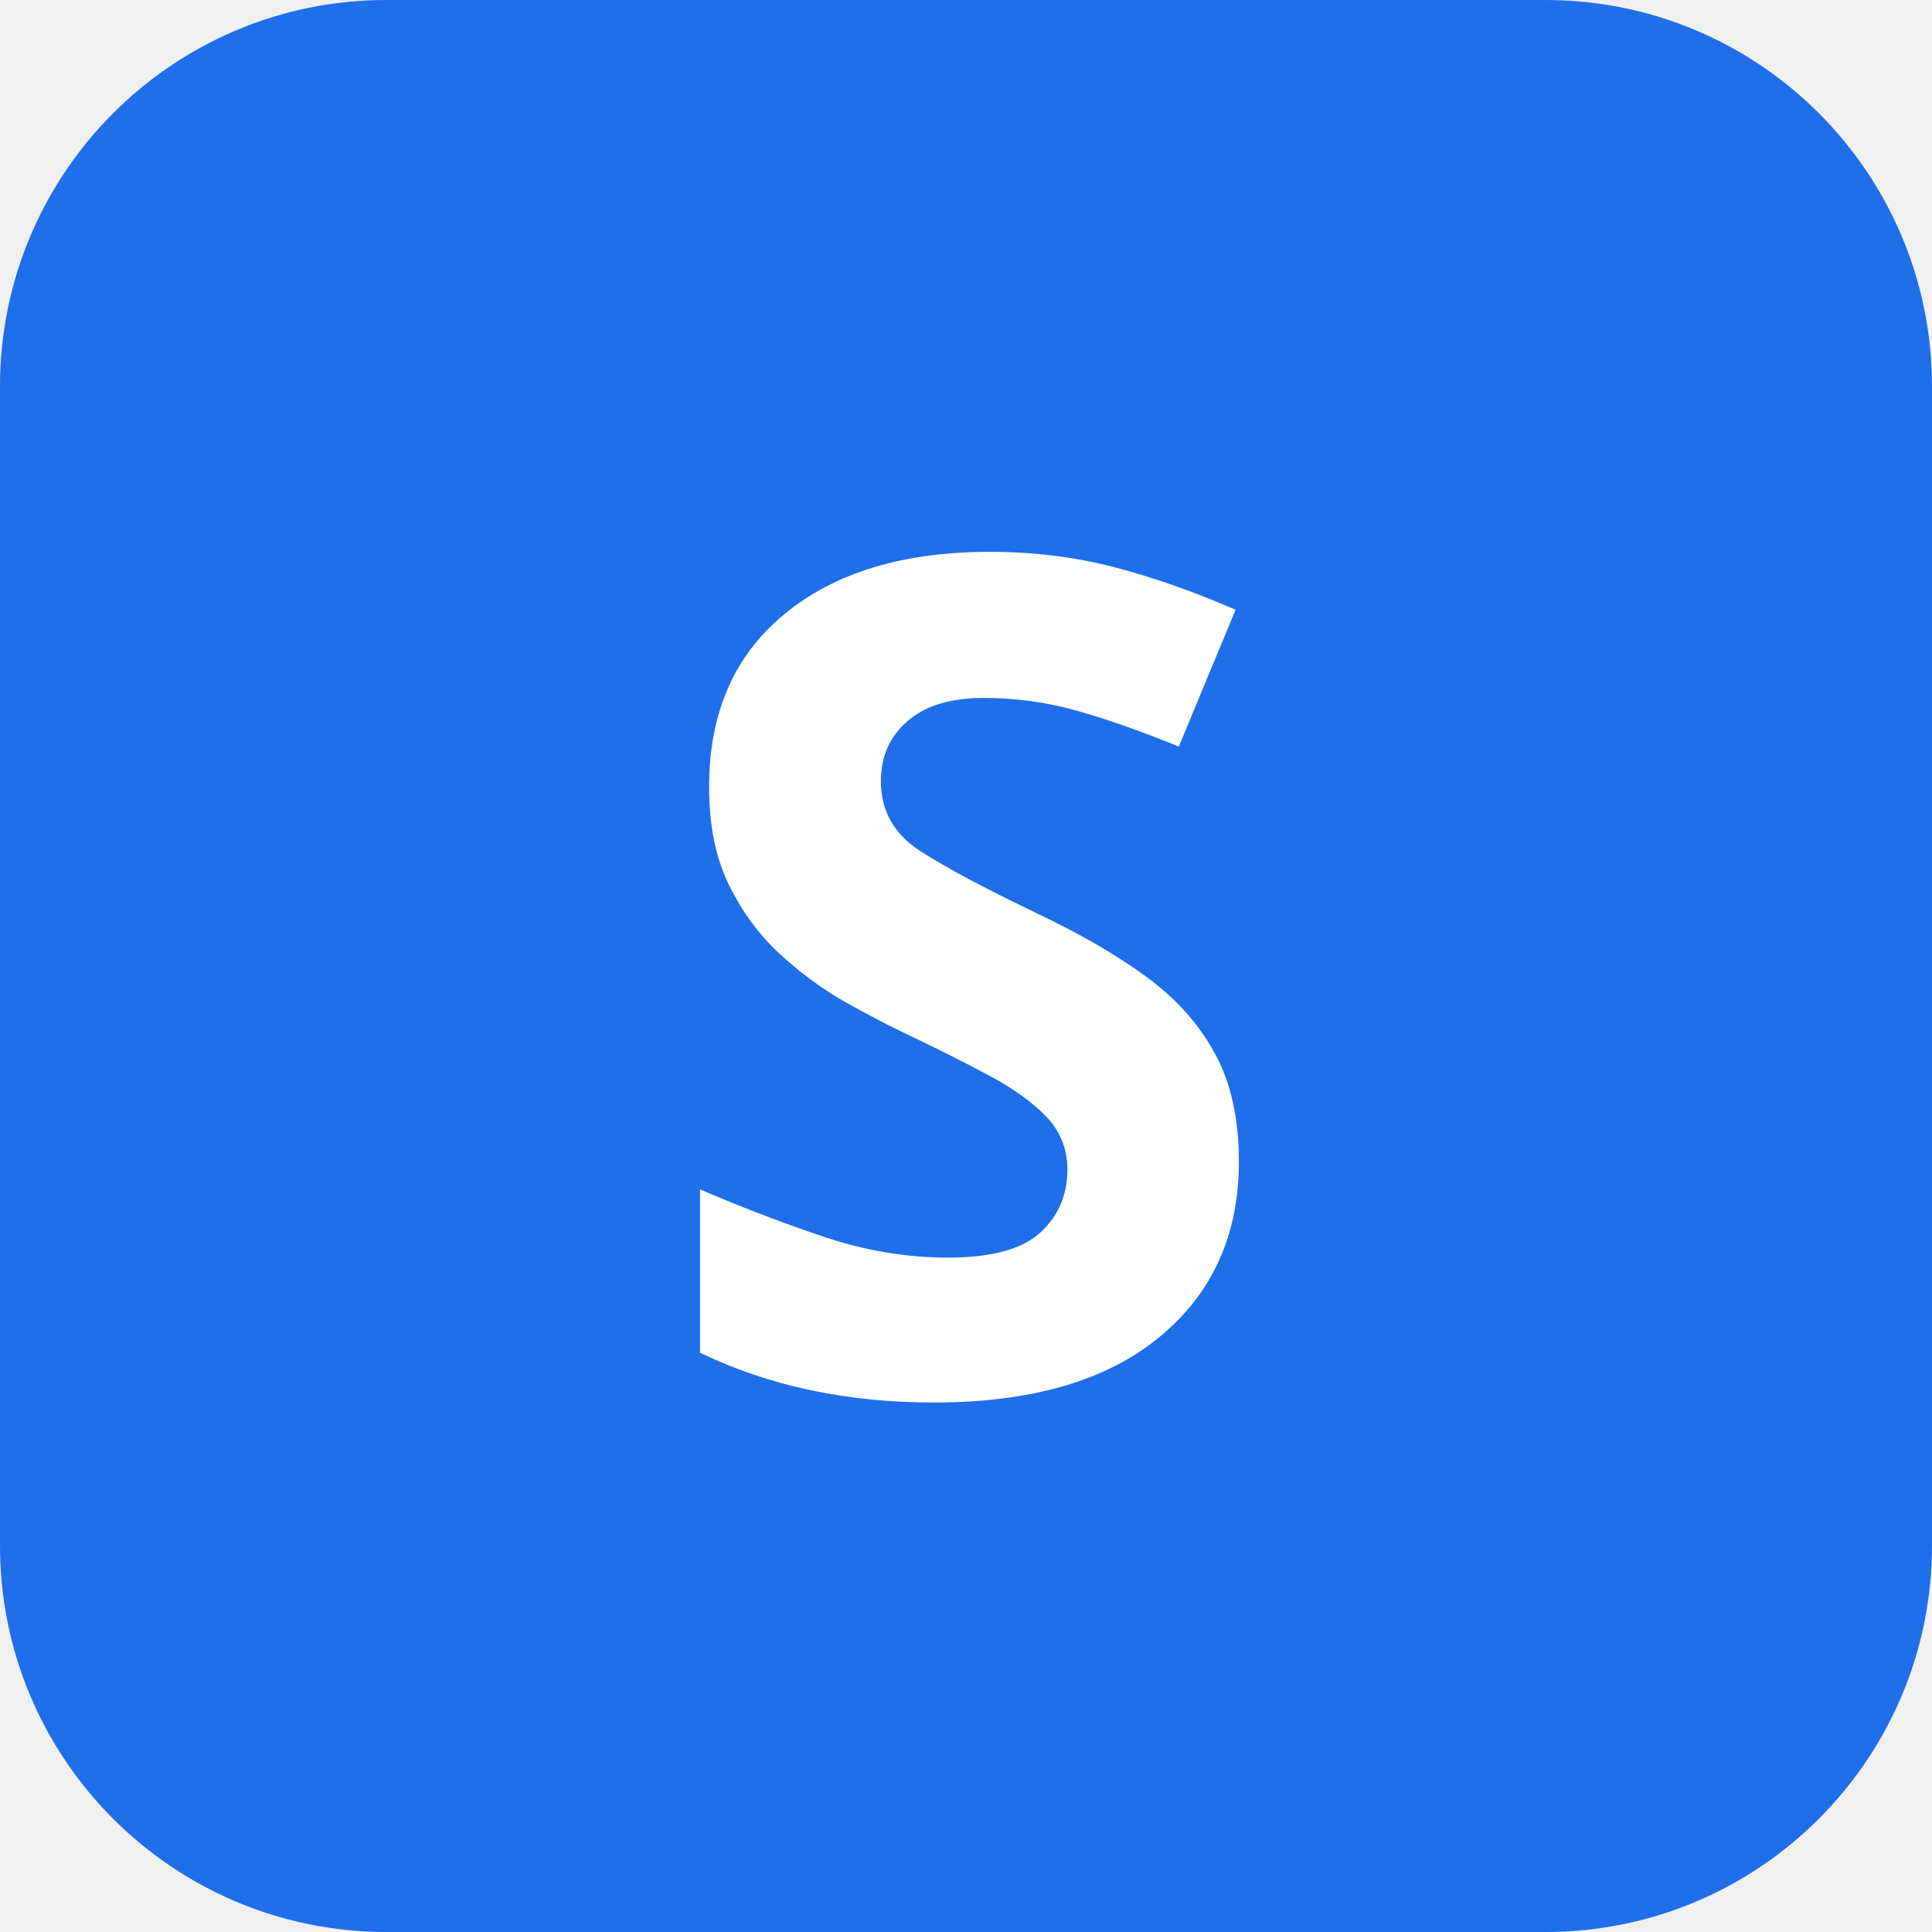
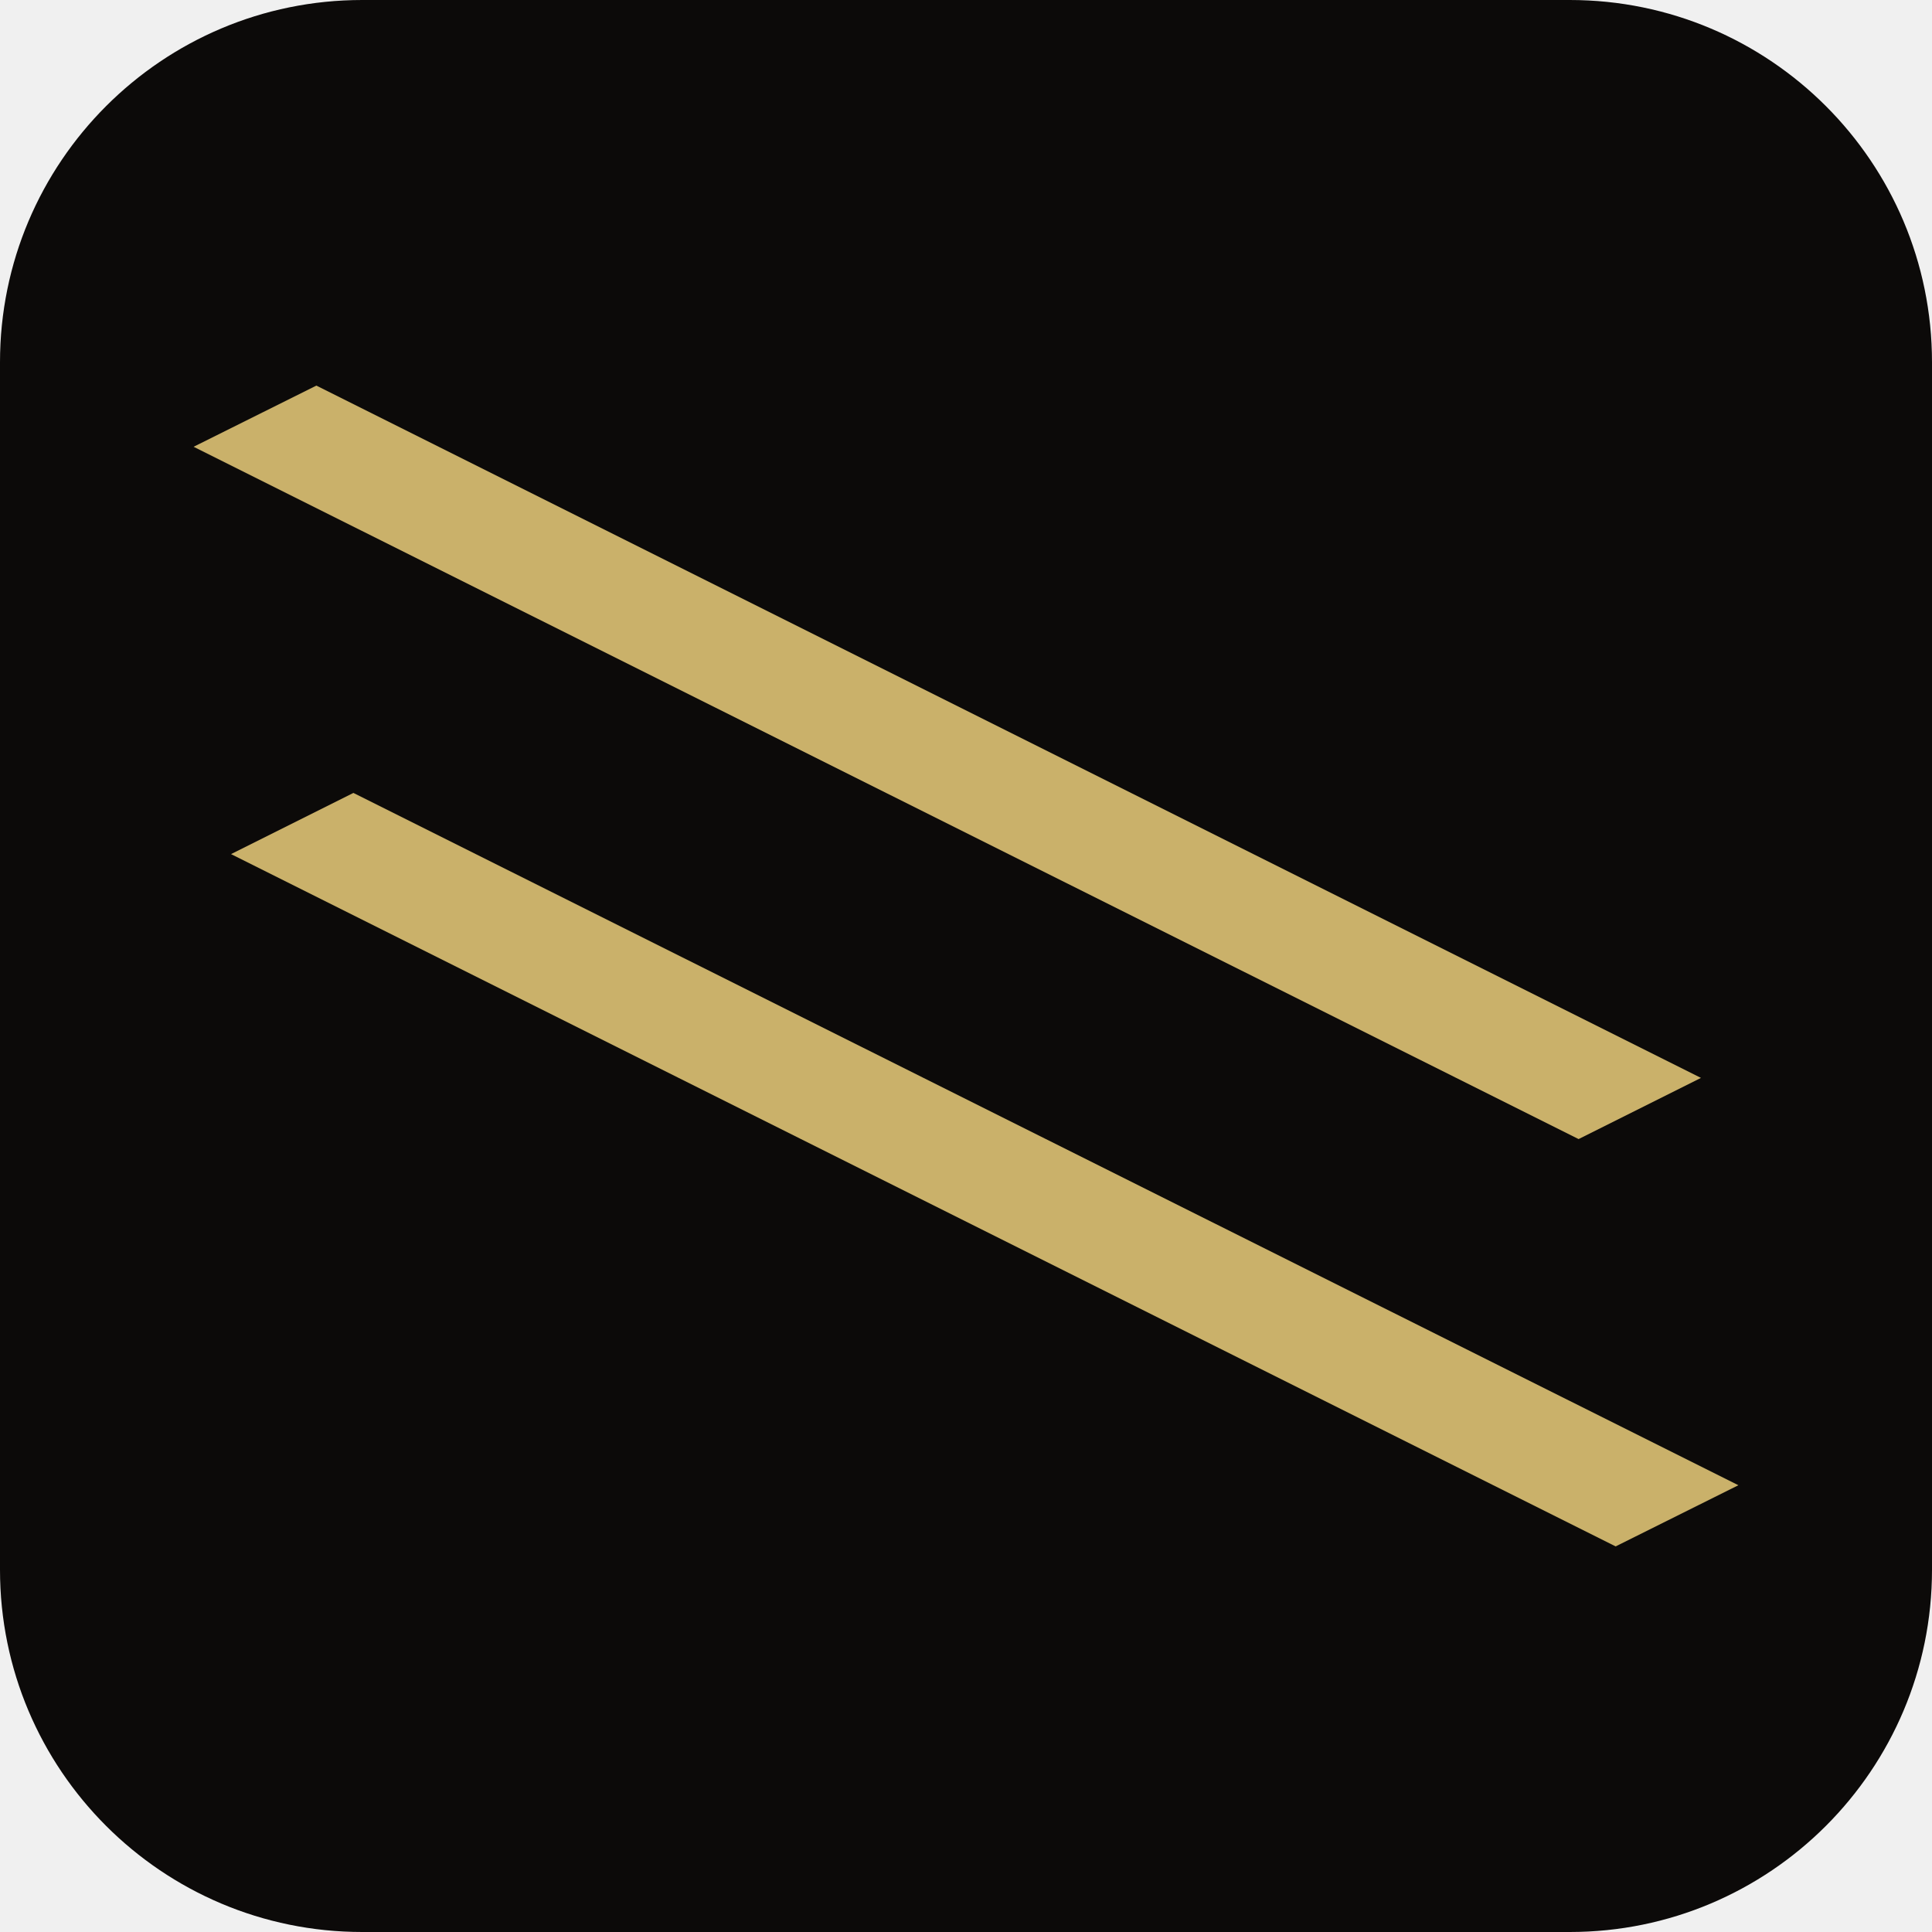
- <svg xmlns="http://www.w3.org/2000/svg" viewBox="0 0 100 100">
-   <rect width="100" height="100" rx="20" fill="#1F6FEB" />
-   <text x="50" y="72" font-size="60" font-family="system-ui, sans-serif" font-weight="bold" fill="white" text-anchor="middle">S</text>
+ <svg xmlns="http://www.w3.org/2000/svg" viewBox="0 0 48 48">
+   <rect width="48" height="48" rx="9" fill="#0c0a09" />
+   <path fill="#cab16a" d="M7.86 9.58 42.26 26.78 39.22 28.3 4.81 11.1Z M8.78 19.7 43.19 36.9 40.14 38.42 5.74 21.22Z" />
</svg>
